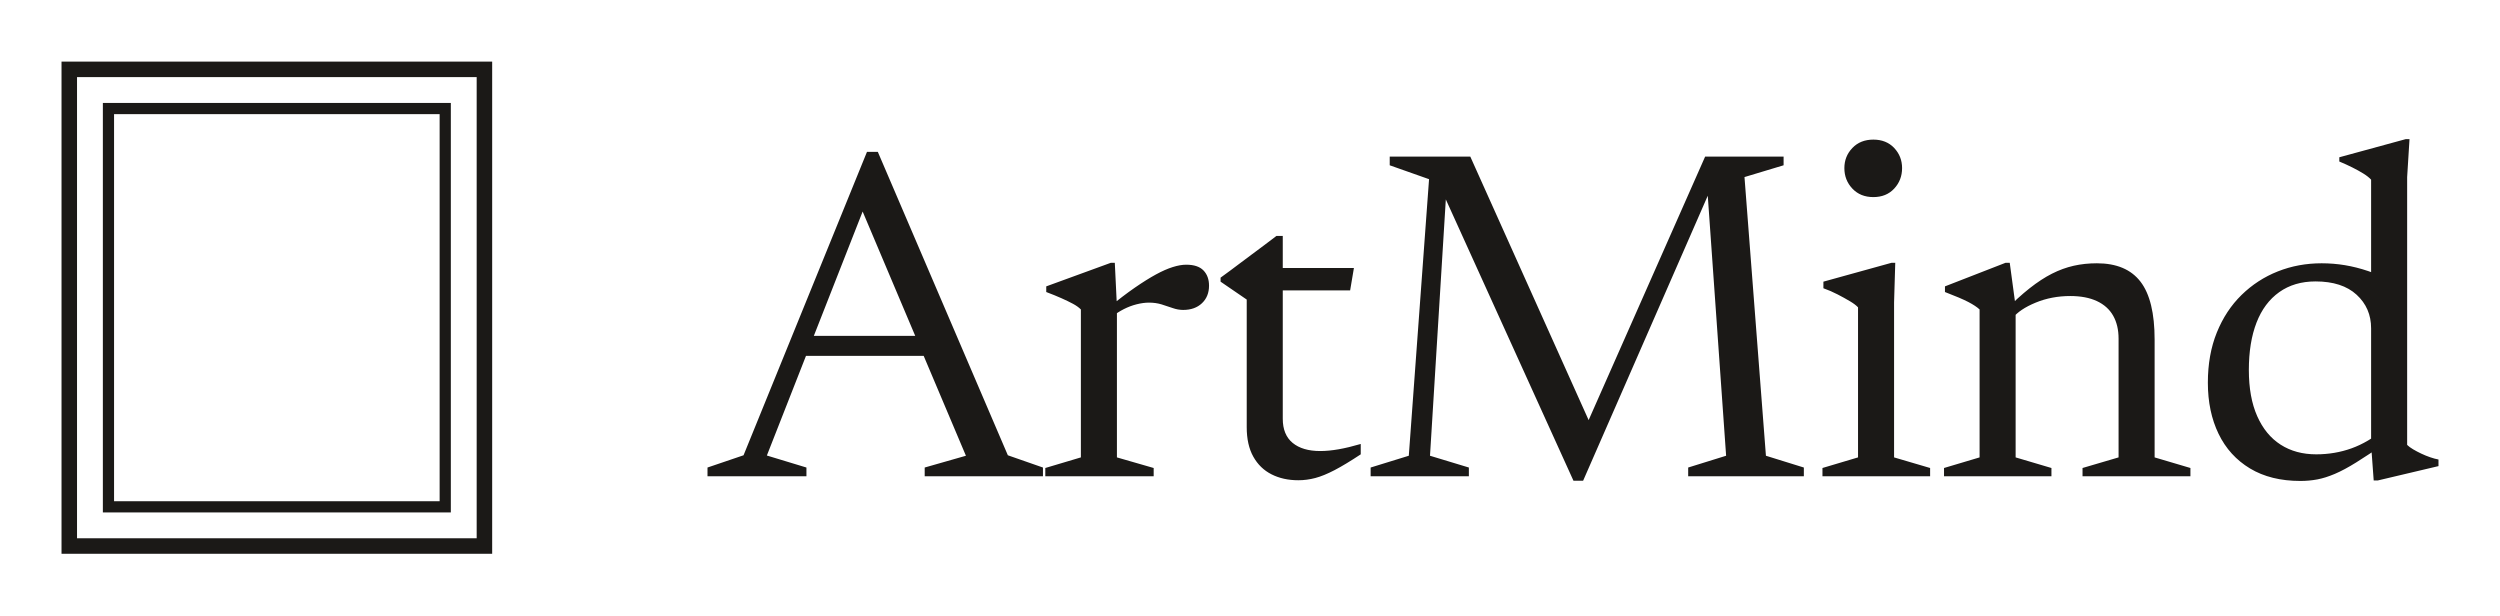
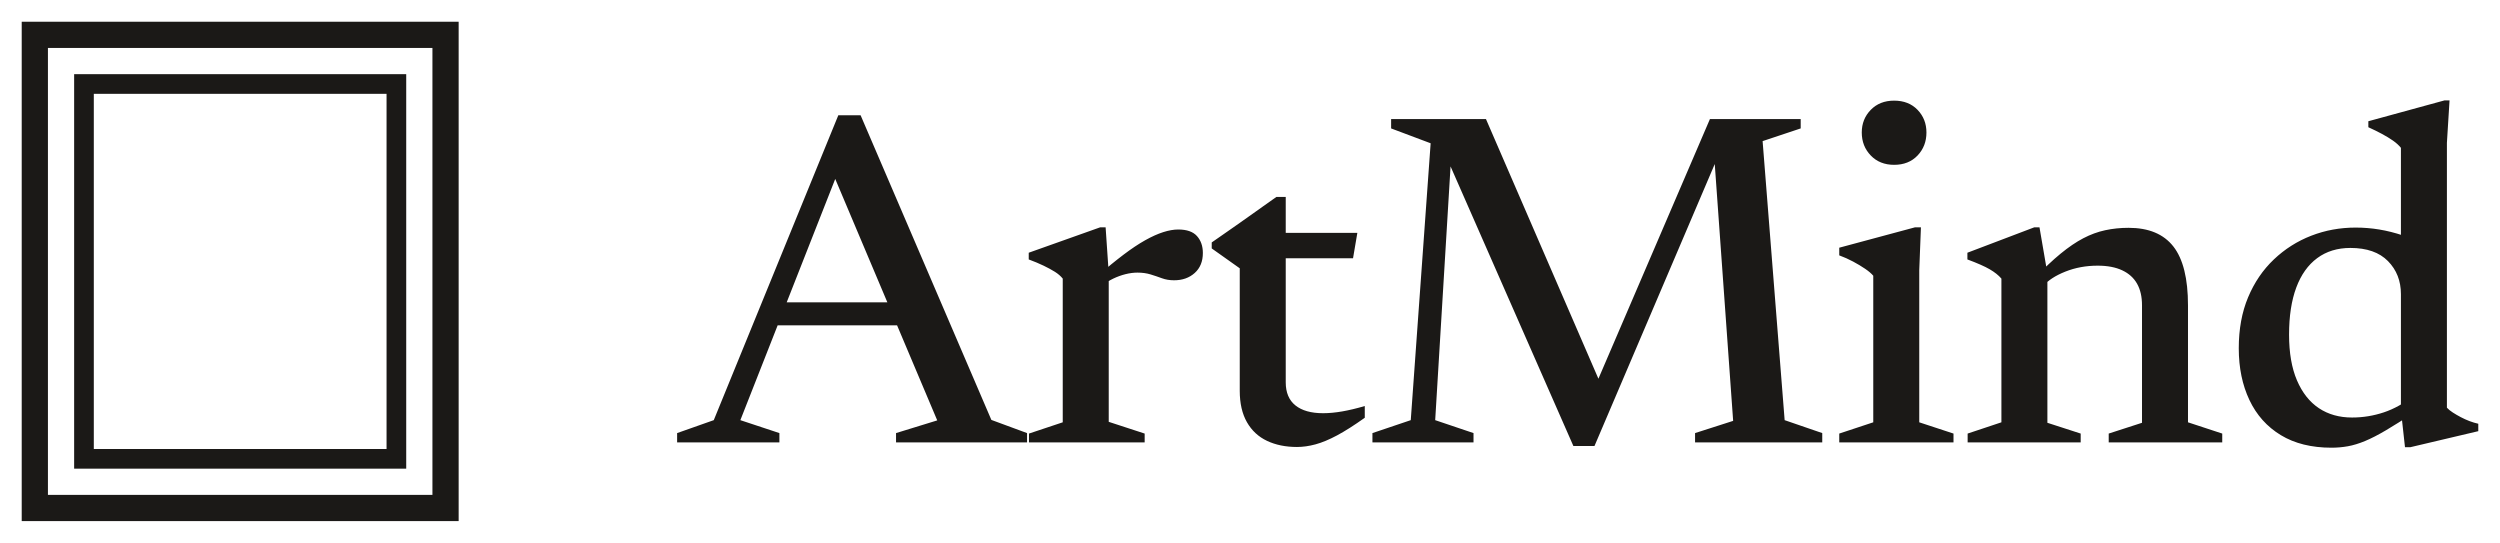
- <svg xmlns="http://www.w3.org/2000/svg" width="1040" height="256" viewBox="-130.58 -1010.64 5306.23 1305.79">
-   <path fill="#1B1917" fill-rule="evenodd" d="M0 -880.06H914.05V164.56H0ZM32.91 -847.16V131.66H881.15V-847.16ZM87.75 -792.32H826.3V76.82H87.75ZM111.51 -768.55V53.05H802.54V-768.55Z" />
-   <path fill="#1B1917" d="M1888.08-255.50L1553.58-255.50L1553.58-298L1888.08-298L1888.08-255.50M1732.58-688.50L2008.58-44.50L2083.08-18.50L2083.08 0L1832.08 0L1832.08-18.50L1919.58-43.50L1685.08-598L1714.58-598L1497.08-44L1581.08-18.50L1581.08 0L1371.08 0L1371.08-18.50L1447.58-44.50L1709.58-688.50L1732.58-688.50M2387.08-449Q2412.08-449 2423.83-436.75Q2435.58-424.50 2435.58-404.50Q2435.58-381.50 2420.58-367.25Q2405.58-353 2380.58-353Q2369.58-353 2358.33-357Q2347.08-361 2334.83-364.75Q2322.58-368.50 2308.08-368.50Q2296.08-368.50 2282.08-365Q2268.08-361.50 2254.83-354.75Q2241.58-348 2231.08-339.50L2222.08-357.50Q2253.08-383 2278.08-400.25Q2303.08-417.50 2322.83-428.25Q2342.58-439 2358.58-444Q2374.58-449 2387.08-449M2235.58-453L2240.08-360.50L2240.08-40L2318.08-17.50L2318.08 0L2088.08 0L2088.08-17.50L2163.58-40L2163.58-354Q2157.08-360.50 2146.83-366Q2136.58-371.50 2122.58-377.75Q2108.58-384 2090.08-391L2090.08-403L2227.08-453L2235.58-453M2592.08-426.50L2592.08-122Q2592.08-88 2613.08-70.75Q2634.08-53.50 2671.58-53.50Q2689.58-53.50 2710.83-57.25Q2732.08-61 2757.58-68.50L2757.58-46.50Q2725.08-25 2702.08-13Q2679.08-1 2661.08 3.75Q2643.08 8.50 2625.08 8.50Q2593.08 8.50 2568.33-4Q2543.58-16.50 2529.58-41.50Q2515.58-66.50 2515.58-104L2515.58-375L2460.08-413L2460.08-421.50Q2470.08-428.50 2480.58-436.50Q2491.08-444.50 2502.58-453Q2514.08-461.50 2526.33-470.75Q2538.58-480 2551.83-489.75Q2565.08-499.50 2578.58-510L2592.08-510L2592.08-426.50M2735.08-394.50L2563.08-394.50L2563.08-442L2743.08-442L2735.08-394.50M3572.08-635L3617.58-43.50L3698.08-18.50L3698.08 0L3452.58 0L3452.58-18.50L3533.08-43.50L3493.08-610.50L3500.08-609L3229.58 9.50L3209.08 9.50L2932.08-601L2939.08-602.50L2904.58-43.50L2987.08-18.50L2987.08 0L2778.58 0L2778.58-18.50L2859.58-43.50L2902.58-630.50L2819.08-660L2819.08-678.50L2990.08-678.50L3248.08-104L3234.58-104L3488.58-678.50L3655.08-678.50L3655.08-660L3572.08-635M3845.58-592.50Q3818.08-592.50 3801.08-610.50Q3784.08-628.50 3784.08-654Q3784.08-679 3801.08-696.75Q3818.08-714.50 3845.58-714.50Q3873.08-714.50 3889.83-696.75Q3906.58-679 3906.58-654Q3906.58-628.50 3889.83-610.50Q3873.08-592.50 3845.58-592.50M3884.08-453L3892.08-453L3889.58-369L3889.58-40L3966.08-17.50L3966.08 0L3737.58 0L3737.58-17.50L3813.08-40L3813.08-358.50Q3807.58-364.50 3795.83-371.50Q3784.08-378.50 3769.58-386Q3755.08-393.50 3739.58-399L3739.58-413L3884.08-453M4135.08-453L4147.58-360.50L4147.58-40L4223.58-17.50L4223.58 0L3995.58 0L3995.58-17.50L4071.08-40L4071.08-354Q4063.08-361.50 4047.33-369.75Q4031.58-378 3997.58-391L3997.58-403L4126.08-453L4135.08-453M4289.58 0L4289.58-17.50L4366.08-40L4366.08-292Q4366.08-320.50 4354.58-340.75Q4343.08-361 4320.08-371.75Q4297.08-382.50 4263.58-382.50Q4224.08-382.50 4190.08-368.50Q4156.08-354.50 4141.08-335.50L4124.08-350.50Q4152.58-379.50 4177.33-399Q4202.08-418.50 4224.83-430Q4247.58-441.50 4270.83-446.75Q4294.08-452 4320.08-452Q4382.58-452 4412.58-413Q4442.58-374 4442.58-290L4442.58-40L4518.58-17.50L4518.58 0L4289.58 0M4902.08-66L4902.08-314Q4902.08-357 4871.33-385.25Q4840.58-413.50 4784.08-413.50Q4739.08-413.50 4707.08-390.75Q4675.08-368 4658.83-326Q4642.58-284 4642.58-225.50Q4642.58-167.50 4660.33-127.50Q4678.08-87.50 4710.08-67Q4742.08-46.50 4785.58-46.50Q4825.08-46.50 4860.58-59.25Q4896.08-72 4929.58-100L4930.58-69Q4895.58-45 4870.33-29.25Q4845.08-13.50 4825.08-5Q4805.08 3.50 4787.83 6.75Q4770.58 10 4752.08 10Q4689.08 10 4645.08-16.50Q4601.08-43 4578.33-90Q4555.58-137 4555.58-198.50Q4555.58-258 4574.58-305Q4593.58-352 4627.08-384.75Q4660.58-417.50 4704.08-434.75Q4747.58-452 4797.08-452Q4822.08-452 4846.33-448Q4870.58-444 4895.83-435.50Q4921.08-427 4948.58-413L4902.08-387L4902.08-629.50Q4896.08-636 4885.58-642.50Q4875.08-649 4862.08-655.50Q4849.08-662 4834.58-668L4834.58-677L4975.58-715.50L4983.58-715.50L4978.58-635L4978.58-66.50Q4983.08-62 4991.08-57.25Q4999.08-52.50 5008.58-48Q5018.08-43.50 5027.58-40.25Q5037.08-37 5045.08-35.50L5045.08-21.50L4916.08 9L4907.58 9" />
+ <svg xmlns="http://www.w3.org/2000/svg" width="1179" height="256" viewBox="-45.32 -923.54 5218.85 1133.09">
+   <path fill="#1B1917" fill-rule="evenodd" d="M0 -878.22H912.13V164.22H0ZM54.73 -823.49V109.49H857.41V-823.49ZM109.46 -768.76H802.68V54.76H109.46ZM150.5 -727.72V13.72H761.63V-727.72Z" />
+   <path fill="#1B1917" d="M1885.70-244.50L1550.20-244.50L1550.20-292.50L1885.70-292.50L1885.70-244.50M1751.20-683L2024.20-47L2098.70-19.50L2098.70 0L1825.20 0L1825.20-19.50L1911.20-46L1683.70-584.50L1712.20-585.50L1500.20-46.50L1581.70-19.50L1581.70 0L1368.20 0L1368.20-19.50L1444.70-46.50L1704.70-683L1751.20-683M2414.20-444.50Q2441.20-444.50 2453.45-430.75Q2465.70-417 2465.70-395.50Q2465.70-369 2448.70-353.75Q2431.70-338.50 2405.70-338.50Q2391.70-338.50 2380.20-342.75Q2368.70-347 2356.45-350.75Q2344.20-354.50 2329.20-354.50Q2317.20-354.50 2304.20-351.25Q2291.20-348 2278.70-342Q2266.20-336 2255.70-327.50L2245.70-347.50Q2275.70-373.50 2300.20-392Q2324.70-410.50 2345.20-422Q2365.70-433.50 2382.95-439Q2400.20-444.50 2414.20-444.50M2262.70-449L2269.20-353.50L2269.20-43L2344.20-18.50L2344.20 0L2102.70 0L2102.70-18.50L2173.20-42L2173.20-342Q2166.70-350 2156.70-356.25Q2146.70-362.50 2133.20-369Q2119.70-375.50 2102.20-382L2102.20-396L2251.20-449L2262.70-449M2638.70-423L2638.70-125.50Q2638.70-93.50 2658.95-77.25Q2679.20-61 2716.70-61Q2735.20-61 2756.70-64.75Q2778.20-68.50 2803.70-76L2803.70-51.50Q2770.70-28 2745.95-14.75Q2721.20-1.50 2700.95 4Q2680.70 9.50 2662.20 9.50Q2626.70 9.50 2599.70-3.25Q2572.70-16 2557.70-42.25Q2542.70-68.50 2542.70-108L2542.70-363.50L2484.20-405L2484.20-417.50Q2495.20-425 2507.95-434Q2520.70-443 2534.45-452.50Q2548.20-462 2562.45-472.25Q2576.70-482.50 2590.95-492.50Q2605.20-502.50 2619.20-512.50L2638.70-512.50L2638.70-423M2779.20-384.50L2600.70-384.50L2600.70-437.50L2788.20-437.50L2779.20-384.50M3634.20-629L3680.20-46.50L3758.70-19.50L3758.70 0L3493.20 0L3493.20-19.50L3572.70-45L3533.20-596.50L3540.20-595L3283.20 7.50L3239.20 7.50L2976.70-590L2983.70-591.50L2950.70-46.50L3030.70-19.50L3030.70 0L2819.70 0L2819.70-19.50L2899.70-46.50L2941.20-624.50L2858.70-655.50L2858.70-675L3056.70-675L3297.70-118.50L3285.20-118.50L3524.20-675L3713.70-675L3713.70-655.50L3634.20-629M3908.70-579.50Q3878.70-579.50 3859.95-599Q3841.20-618.50 3841.20-647Q3841.20-675 3859.95-694.25Q3878.70-713.50 3908.70-713.50Q3939.20-713.50 3957.70-694.25Q3976.20-675 3976.20-647Q3976.20-618.50 3957.70-599Q3939.20-579.50 3908.70-579.50M3952.20-449L3964.70-449L3961.20-359.50L3961.20-42L4032.70-18.50L4032.70 0L3794.20 0L3794.20-18.50L3865.20-42L3865.20-348Q3859.20-355 3848.20-362.50Q3837.20-370 3823.20-377.50Q3809.20-385 3794.20-390.50L3794.20-406.50L3952.20-449M4212.20-449L4228.70-353L4228.70-41L4298.20-18.50L4298.20 0L4062.20 0L4062.20-18.50L4132.70-42L4132.70-342Q4123.70-352.50 4108.20-361.50Q4092.70-370.50 4061.70-382L4061.70-396L4201.20-449L4212.20-449M4356.70 0L4356.70-18.50L4426.20-41L4426.20-286.50Q4426.20-313 4415.95-331.25Q4405.70-349.50 4384.95-359.25Q4364.20-369 4333.70-369Q4297.20-369 4265.95-356.50Q4234.70-344 4220.20-326.50L4202.20-343Q4231.20-373.50 4256.20-394Q4281.20-414.50 4303.70-426.25Q4326.20-438 4349.45-443Q4372.70-448 4398.20-448Q4461.20-448 4491.70-409Q4522.20-370 4522.20-286L4522.20-42L4593.70-18.50L4593.70 0L4356.70 0M4966.70-67L4966.70-309.50Q4966.70-351 4939.70-378.50Q4912.70-406 4861.20-406Q4820.70-406 4791.95-384.75Q4763.20-363.50 4748.20-323.25Q4733.20-283 4733.20-225Q4733.20-168 4749.70-129.50Q4766.20-91 4795.45-71.50Q4824.70-52 4864.70-52Q4898.70-52 4930.95-62.75Q4963.20-73.50 4993.20-97.50L4993.70-62Q4960.20-40 4935.70-25.50Q4911.20-11 4891.95-3Q4872.70 5 4855.95 8Q4839.20 11 4821.70 11Q4759.20 11 4715.95-15.25Q4672.70-41.50 4650.45-88.50Q4628.20-135.50 4628.20-196.50Q4628.20-256.50 4647.70-303Q4667.20-349.50 4701.45-382Q4735.70-414.50 4779.45-431.50Q4823.20-448.50 4872.20-448.50Q4897.20-448.50 4921.45-444.50Q4945.70-440.50 4971.20-432Q4996.70-423.50 5025.20-409.50L4966.70-388L4966.70-615Q4960.20-623 4950.20-630Q4940.20-637 4927.20-644Q4914.20-651 4898.70-658L4898.70-670.50L5057.70-714L5068.20-714L5062.70-625.50L5062.70-72.50Q5067.20-67.50 5074.95-62.50Q5082.70-57.50 5091.70-52.75Q5100.70-48 5109.95-44.50Q5119.20-41 5128.20-39L5128.20-23.50L4986.20 10L4975.20 10" />
</svg>
